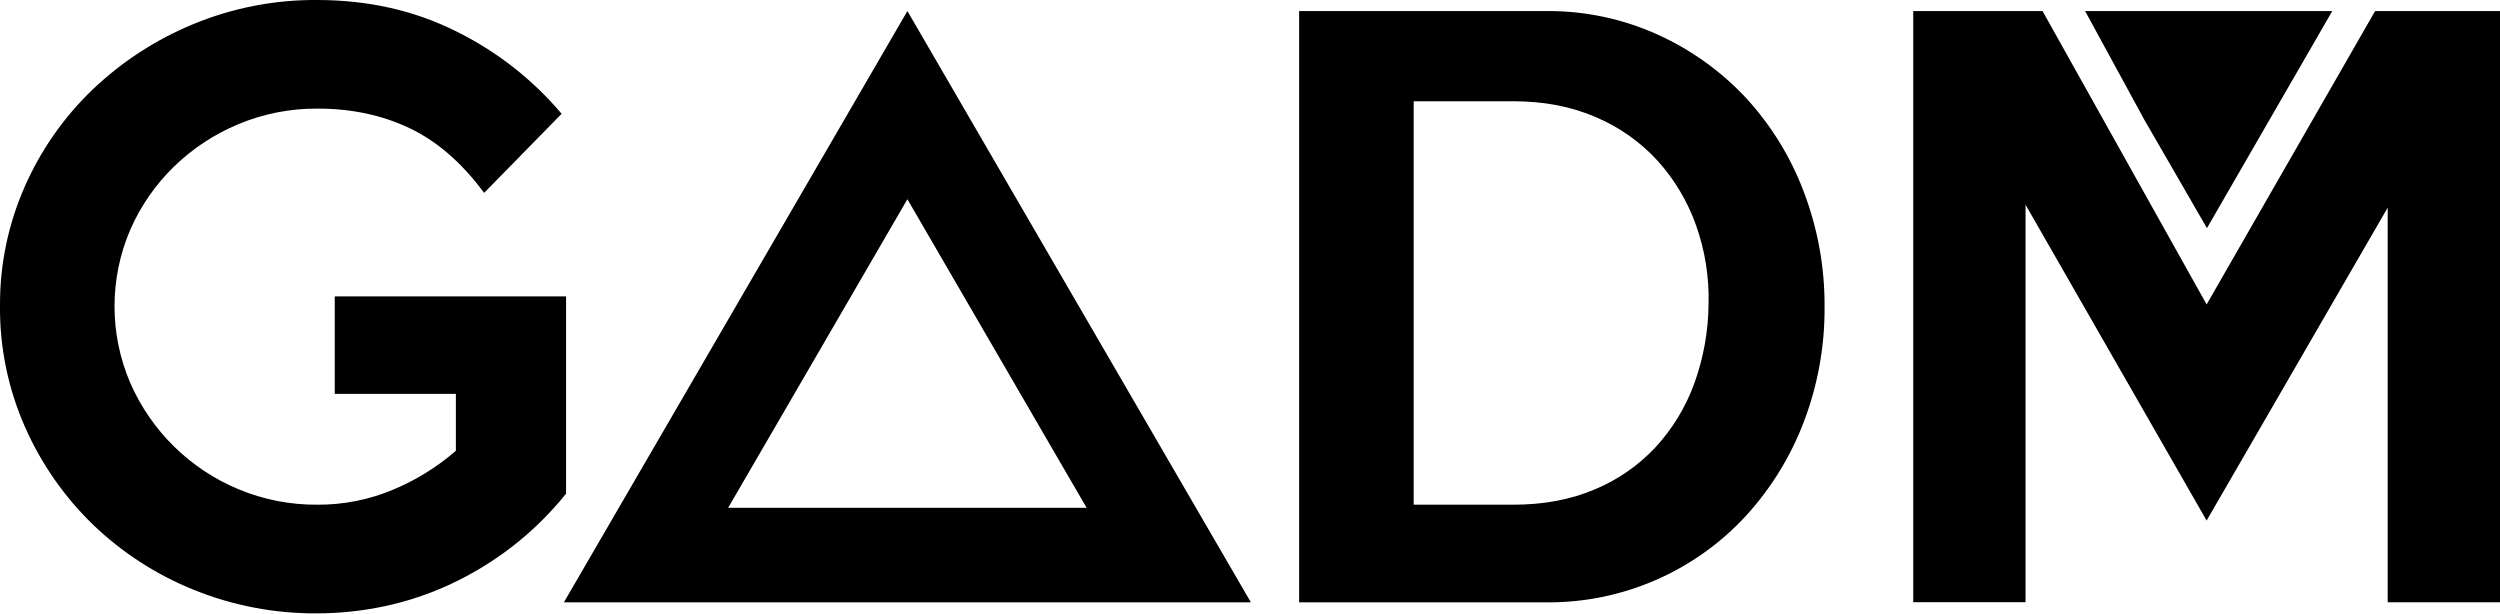
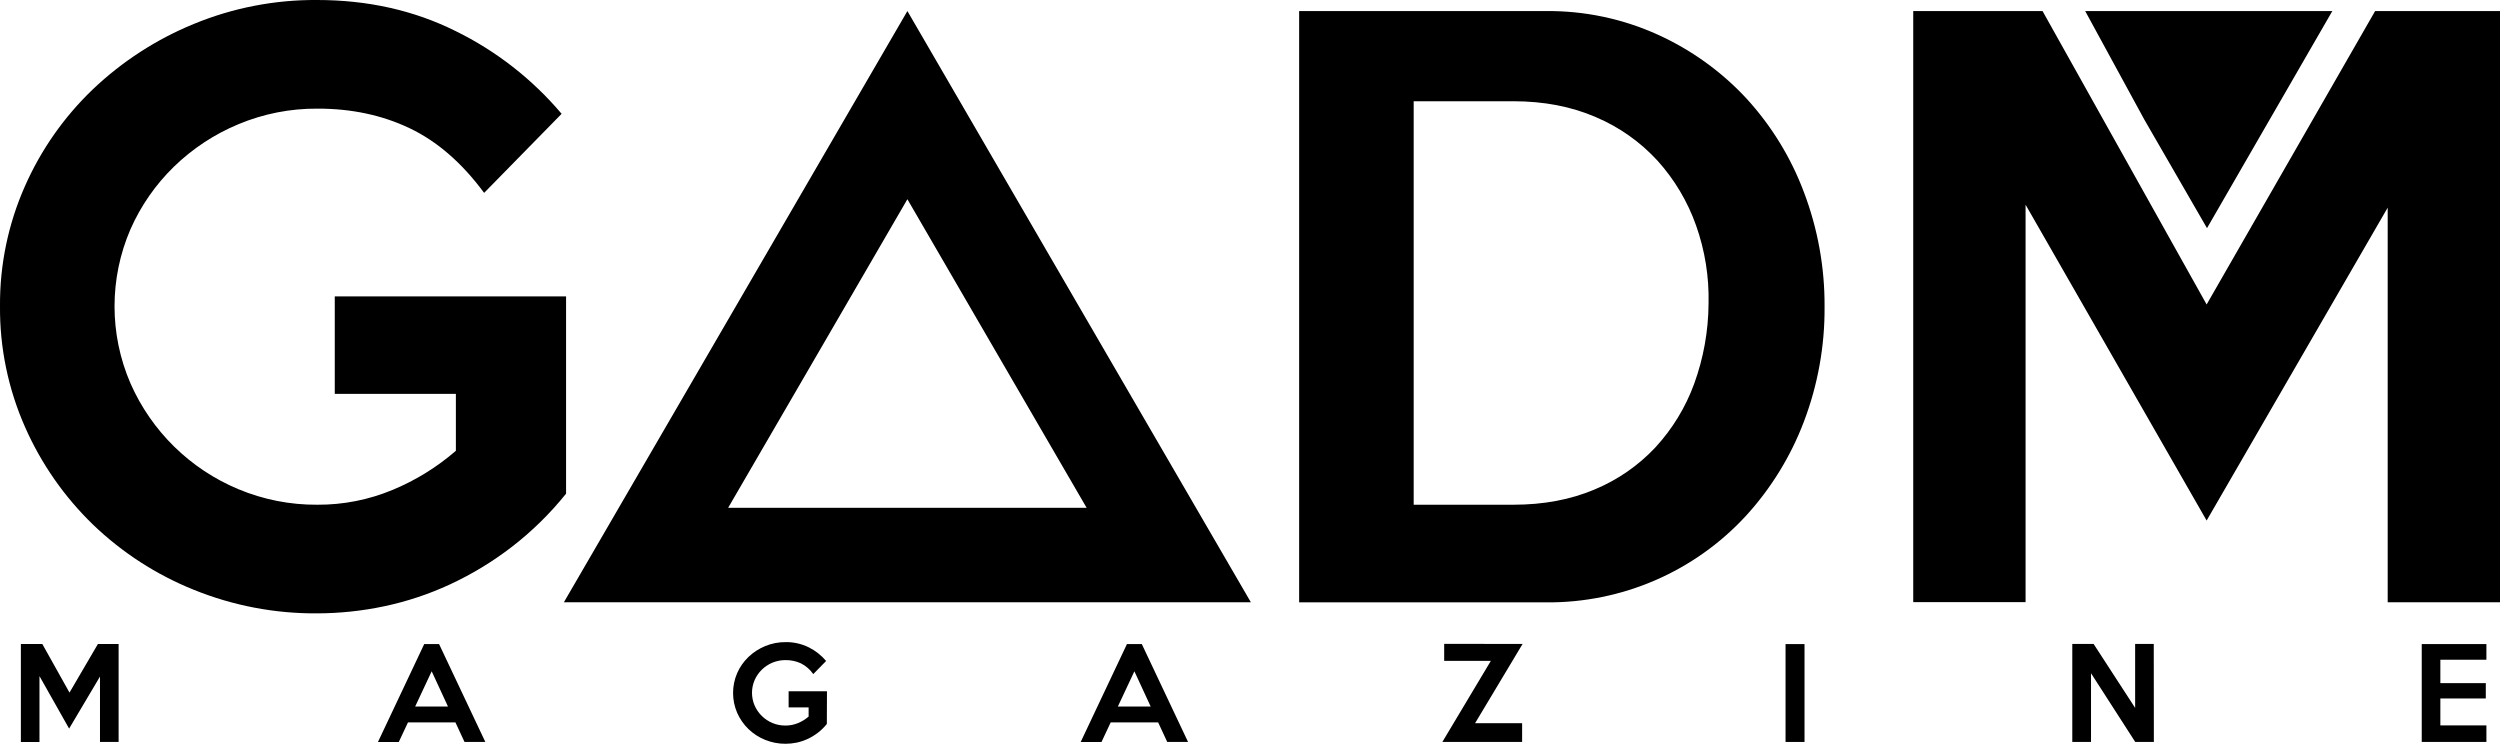
- <svg xmlns="http://www.w3.org/2000/svg" viewBox="0 0 1000.1 245.37">
-   <defs>
-     </defs>
-   <style>.fill{color: white;}</style>
-   <g id="Layer_2">
-     <g id="Capa_1">
-       <path d="M226.45 197.48a128.32 128.32 0 0 1-21.88 21.43 130.57 130.57 0 0 1-24.68 14.94 122.82 122.82 0 0 1-26.32 8.72 130.8 130.8 0 0 1-26.75 2.8 128.83 128.83 0 0 1-49.37-9.45 126.1 126.1 0 0 1-40.2-26 124 124 0 0 1-27.2-39A117.3 117.3 0 0 1 0 122.4a116.35 116.35 0 0 1 9.9-47.75 121.43 121.43 0 0 1 27.2-38.88A130.15 130.15 0 0 1 77.45 9.6 127.1 127.1 0 0 1 126.82 0q30.45 0 55.43 12.42a131.2 131.2 0 0 1 42.42 33.1l-31 31.64q-13.28-18-29.8-25.87T127 43.45a80.6 80.6 0 0 0-31.58 6.2 82.4 82.4 0 0 0-25.83 17A80 80 0 0 0 52.15 91.8a77.7 77.7 0 0 0 0 61.48 81.34 81.34 0 0 0 43.22 42.42 80.5 80.5 0 0 0 31.56 6.2A77.23 77.23 0 0 0 157 196a92.8 92.8 0 0 0 25.37-15.67v-22.76h-48.45v-39h92.53zM729.9 122.7a126.54 126.54 0 0 1-8.28 46 117.6 117.6 0 0 1-23.06 37.53 107.36 107.36 0 0 1-80.12 34.74H519.7V4.43h98.75a105.82 105.82 0 0 1 44.8 9.46 110.72 110.72 0 0 1 35.32 25.4 115.56 115.56 0 0 1 23.06 37.55 126.94 126.94 0 0 1 8.27 45.84zm-46.4-1.2a87.2 87.2 0 0 0-5-31.33 76.84 76.84 0 0 0-15.4-25.87 71.06 71.06 0 0 0-24.7-17.44q-14.63-6.35-33-6.36h-39.87v161.4h39.9q18 0 32.38-6.05A70.16 70.16 0 0 0 662.2 179a75.83 75.83 0 0 0 15.52-25.42 95.7 95.7 0 0 0 5.77-32.08zM1000.1 240.94h-44.93V83.07l-72.43 125.17L810.3 81.9v159h-44.93V4.42h51.73l65.64 117.37 67.4-117.37h50zM363 79.7l36 62 35.7 61.45H291.28L327 141.68l36-62m0-75.27l-68.72 118.3-68.7 118.24H500.4L431.7 122.7 363 4.42zM882.9 4.43H933l-25.07 43.42-25.06 43.42-25.08-43.42-23.66-43.42h48.73z" class="fill" />
+ <svg xmlns="http://www.w3.org/2000/svg" viewBox="0 0 1000.1 297.55">
+   <g id="Layer_2" data-name="Layer 2">
+     <g id="Capa_1" data-name="Capa 1">
+       <path class="fill" d="M226.45,197.48a128.32,128.32,0,0,1-21.88,21.43,130.57,130.57,0,0,1-24.68,14.93,122.82,122.82,0,0,1-26.31,8.72,130.81,130.81,0,0,1-26.75,2.81,128.83,128.83,0,0,1-49.37-9.46,126.09,126.09,0,0,1-40.21-26,124,124,0,0,1-27.2-39A117.31,117.31,0,0,1,0,122.39,116.35,116.35,0,0,1,9.9,74.65,121.43,121.43,0,0,1,37.1,35.77,130.15,130.15,0,0,1,77.45,9.61,127.11,127.11,0,0,1,126.82,0q30.45,0,55.43,12.42a131.2,131.2,0,0,1,42.42,33.11l-31,31.63q-13.28-18-29.81-25.87T127,43.46a80.61,80.61,0,0,0-31.58,6.21,82.4,82.4,0,0,0-25.83,17A80,80,0,0,0,52.16,91.79a77.69,77.69,0,0,0,0,61.49,81.34,81.34,0,0,0,43.22,42.42,80.5,80.5,0,0,0,31.56,6.21A77.23,77.23,0,0,0,157,196a92.81,92.81,0,0,0,25.37-15.67V157.57H133.92v-39h92.53Z" />
+       <path class="fill" d="M729.9,122.69a126.54,126.54,0,0,1-8.28,46,117.59,117.59,0,0,1-23.06,37.54,107.36,107.36,0,0,1-80.12,34.74H519.71V4.43h98.74a105.82,105.82,0,0,1,44.79,9.46,110.72,110.72,0,0,1,35.33,25.42,115.56,115.56,0,0,1,23.06,37.54A126.94,126.94,0,0,1,729.9,122.69Zm-46.41-1.18a87.21,87.21,0,0,0-5-31.34A76.84,76.84,0,0,0,663.09,64.3,71.06,71.06,0,0,0,638.4,46.86q-14.63-6.35-33-6.36H565.53V201.91h39.91q18,0,32.37-6.06A70.16,70.16,0,0,0,662.2,179a75.83,75.83,0,0,0,15.52-25.42A95.7,95.7,0,0,0,683.49,121.5Z" />
+       <path class="fill" d="M1000.1,240.94H955.17V83.07L882.74,208.24,810.31,81.89v159H765.37V4.43h51.73L882.74,121.8,950.14,4.43h50Z" />
+       <path class="fill" d="M363,79.71l36,62,35.7,61.44H291.28L327,141.68l36-62m0-75.27L294.28,122.69,225.57,240.94H500.4L431.69,122.69,363,4.43Z" />
+       <polygon class="fill" points="882.89 4.43 933.02 4.43 907.95 47.85 882.89 91.27 857.82 47.85 834.16 4.43 882.89 4.43" />
+       <path d="M47.45,296.81H40V270.65L27.65,291.47l-11.86-21v26.36H8.35v-39.2h8.58L27.8,277.07l11.37-19.45h8.28Z" />
+       <path d="M194.15,296.81h-8.33L182.2,289h-19l-3.68,7.84h-8.33l18.52-39.2h5.93Zm-14.94-14.16-6.52-14.11-6.61,14.11Z" />
+       <path d="M330.77,289.61a21.27,21.27,0,0,1-3.63,3.55,21.69,21.69,0,0,1-4.09,2.47,20.4,20.4,0,0,1-4.36,1.45,21.7,21.7,0,0,1-4.43.46,21.35,21.35,0,0,1-8.18-1.57,20.89,20.89,0,0,1-6.66-4.31,20.54,20.54,0,0,1-4.51-6.47,20.06,20.06,0,0,1,0-15.95,20.11,20.11,0,0,1,4.51-6.44,21.57,21.57,0,0,1,6.69-4.34,21.06,21.06,0,0,1,8.18-1.59,20.36,20.36,0,0,1,9.19,2.06,21.74,21.74,0,0,1,7,5.49l-5.14,5.24a13.3,13.3,0,0,0-4.94-4.29,14.11,14.11,0,0,0-6.12-1.3,13.35,13.35,0,0,0-5.23,1,13.65,13.65,0,0,0-4.28,2.82,13.25,13.25,0,0,0-2.89,4.17,12.88,12.88,0,0,0,0,10.19,13.48,13.48,0,0,0,7.16,7,13.35,13.35,0,0,0,5.23,1,12.8,12.8,0,0,0,5-1,15.39,15.39,0,0,0,4.21-2.6V283h-8v-6.47h15.34Z" />
+       <path d="M475.27,296.81h-8.33L463.31,289h-19l-3.67,7.84h-8.33l18.52-39.2h5.93Zm-14.95-14.16-6.52-14.11-6.62,14.11Z" class="fill" />
+       <path d="M609.09,257.61l-19,31.7h18.82v7.5H577l19.4-32.44-18.67,0v-6.81Z" class="fill" />
+       <path d="M721.88,296.81h-7.59V257.66h7.59Z" class="fill" />
+       <path d="M861.63,296.81h-7.45l-17.69-27.49v27.49H829v-39.2h8.53l16.61,25.58V257.61h7.45Z" class="fill" />
+       <path d="M994.67,296.81H968.79V257.66h25.87v6.27H976.24v9.36h18.18v6.13H976.24V290.2h18.42Z" class="fill" />
    </g>
  </g>
</svg>
